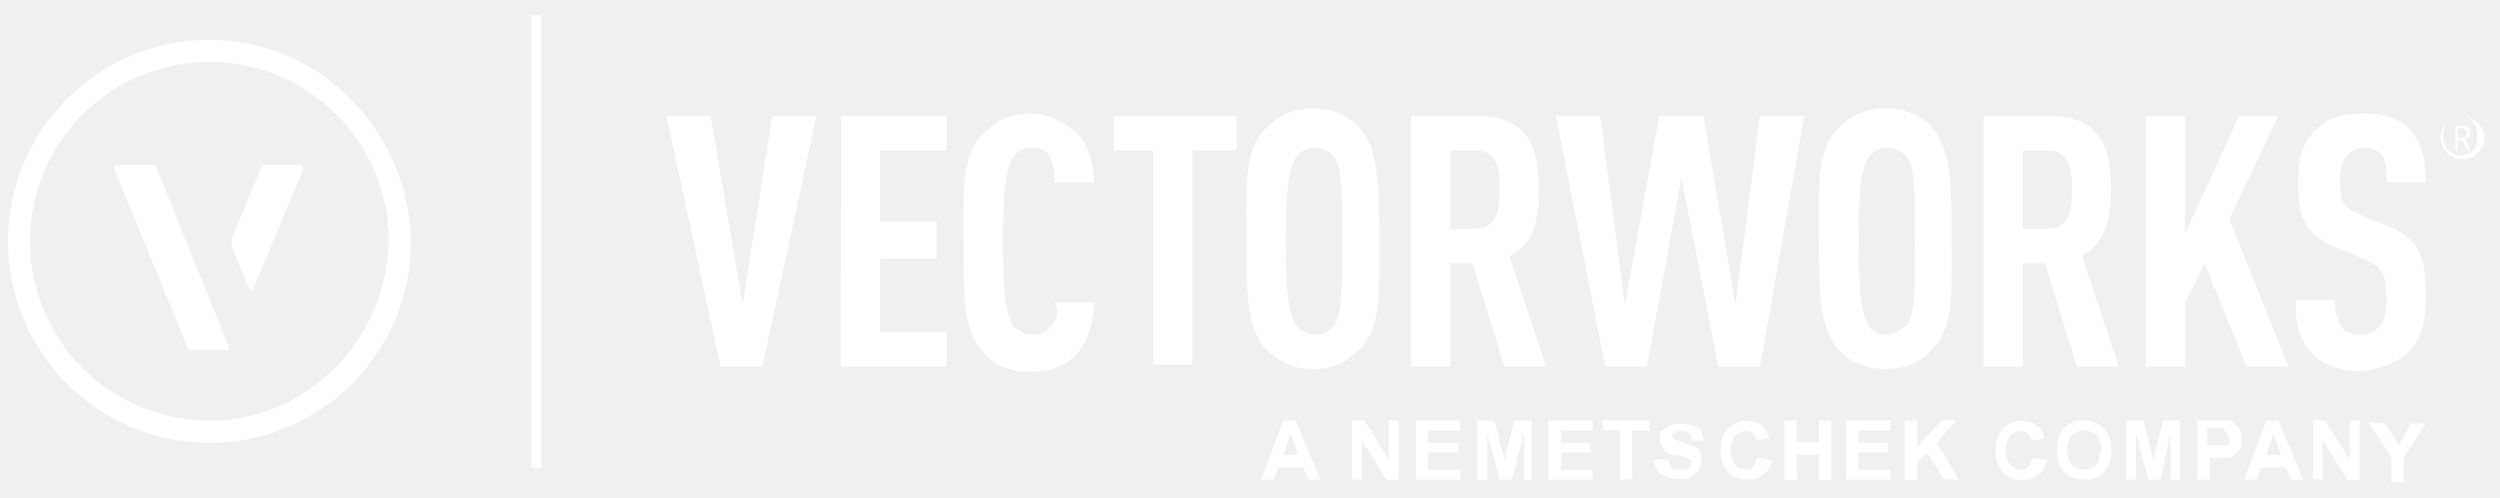
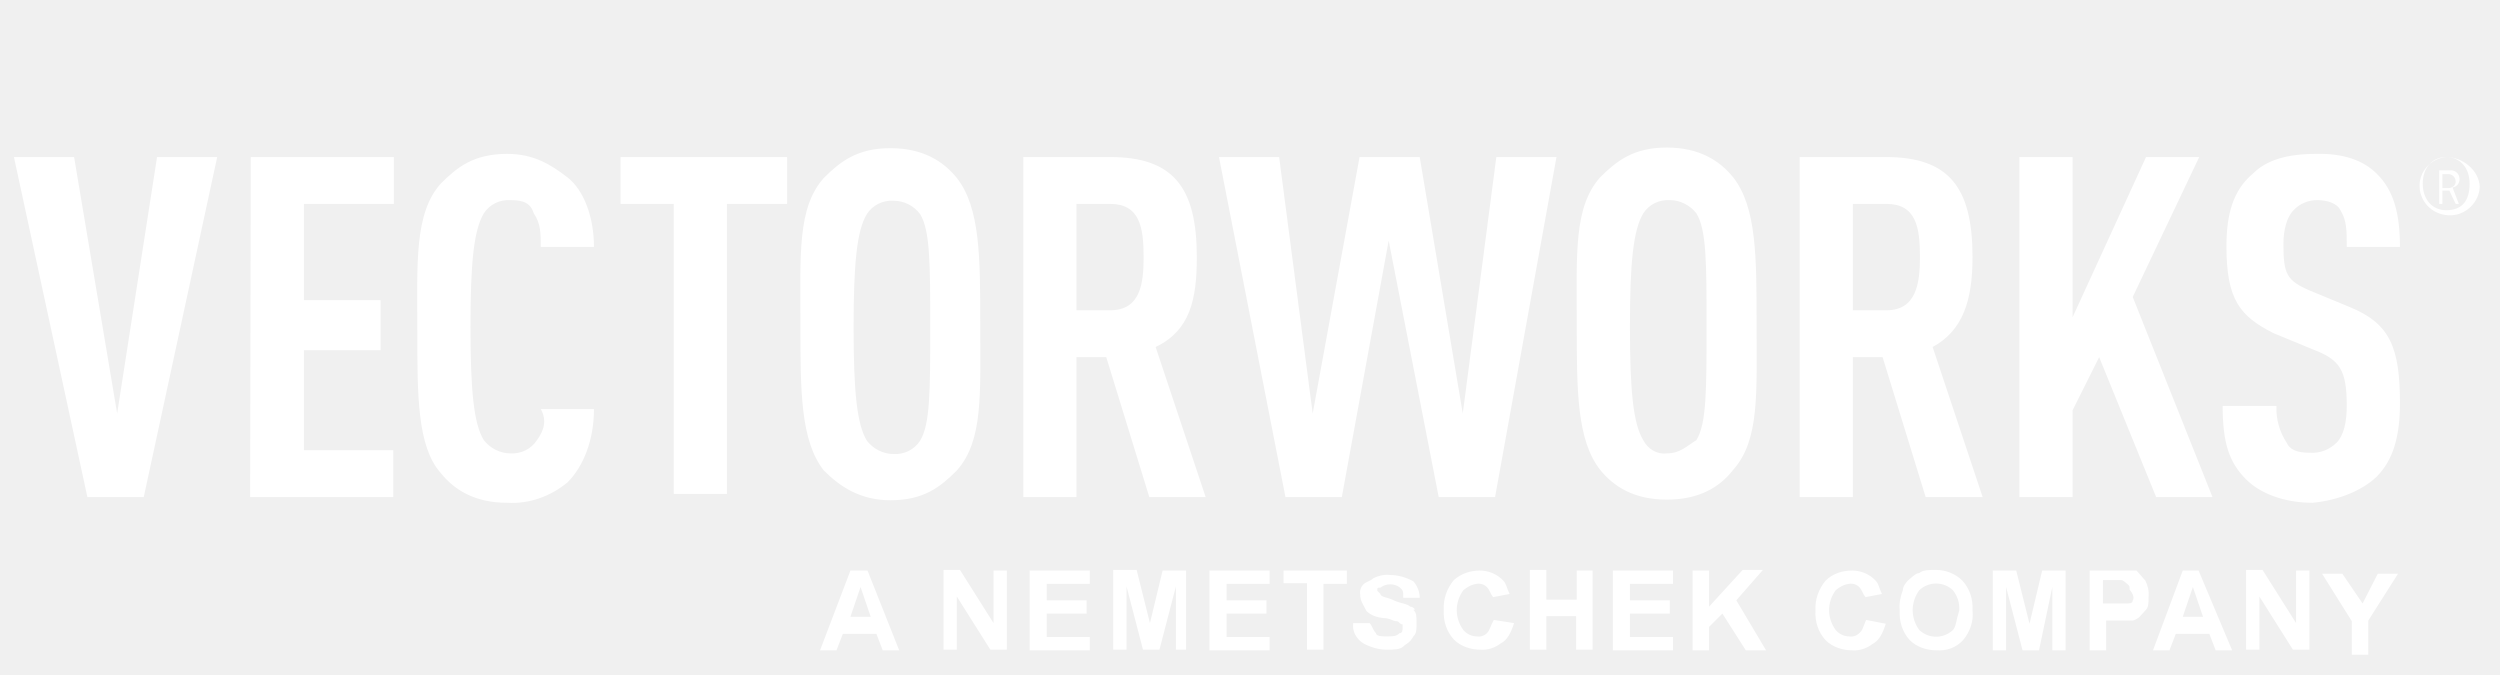
- <svg xmlns="http://www.w3.org/2000/svg" id="Layer_2" data-name="Layer 2" viewBox="0 0 535.25 106.48">
-   <defs>
-     <style>.cls-1{fill:#fff;}</style>
-   </defs>
-   <path class="cls-1" d="M159,65.34l-6.84-40.51h-9.47l11.57,53.66h8.95L174.8,24.83h-9.47Zm21,13.15h22.62V71.13h-14.2V55.35h12.1v-7.9h-12.1V32.2h14.2V24.83H180.06Zm45.24-8.94a4.69,4.69,0,0,1-4.21,2.1,5.49,5.49,0,0,1-4.21-2.1c-1.57-2.63-2.1-7.89-2.1-17.89s.53-15.25,2.1-17.88a4.7,4.7,0,0,1,4.21-2.11c2.11,0,3.16.53,3.69,2.11,1.05,1.58,1.05,3.15,1.05,5.26h8.41c0-4.74-1.57-8.95-4.2-11s-5.26-3.68-9.47-3.68c-5.26,0-7.89,2.1-10.52,4.73-4.21,4.74-3.69,12.63-3.69,23.15s0,18.41,3.69,22.62c2.1,2.63,5.26,4.73,10.52,4.73A13.74,13.74,0,0,0,230,76.39c2.63-2.63,4.2-6.84,4.2-11.58h-8.41C226.88,66.39,226.35,68,225.3,69.55ZM237.93,32.2h8.94V78h8.42V32.2h9.47V24.83H238.45V32.2ZM281.06,79c5.27,0,7.9-2.11,10.53-4.74,4.2-4.73,3.68-12.1,3.68-23.14,0-10.52,0-18.42-3.68-23.15-2.11-2.63-5.26-4.73-10.53-4.73s-7.89,2.1-10.52,4.73c-4.2,4.73-3.68,12.1-3.68,23.15,0,10.52,0,18.41,3.68,23.14C273.17,76.91,276.33,79,281.06,79Zm-3.68-45.24a4.7,4.7,0,0,1,4.21-2.11,5.44,5.44,0,0,1,4.21,2.11c1.58,2.63,1.58,7.89,1.58,17.88s0,15.26-1.58,17.89a4.71,4.71,0,0,1-4.21,2.1,5.48,5.48,0,0,1-4.21-2.1c-1.58-2.63-2.1-7.89-2.1-17.89S275.8,36.41,277.38,33.78Zm52.08,6.84c0-11-3.68-15.79-13.67-15.79H302.11V78.49h8.41V56.4h4.74l6.84,22.09H331l-7.89-23.67C328.41,52.19,329.46,47.45,329.46,40.62ZM315.79,49h-5.27V32.2h5.27c4.73,0,5.26,3.68,5.26,8.42C321.05,44.82,320.52,49,315.79,49Zm70.49-24.2h-9.47l-5.26,40.51-6.84-40.51h-9.47l-7.36,40.51-5.26-40.51h-9.47l10.52,53.66h8.94L360,38l7.89,40.5h8.94Zm27.88,49.45c4.21-4.73,3.68-12.1,3.68-23.14,0-10.52,0-18.42-3.68-23.15-2.1-2.63-5.26-4.73-10.52-4.73s-7.89,2.1-10.52,4.73c-4.21,4.73-3.68,12.1-3.68,23.15,0,10.52,0,18.41,3.68,23.14,2.1,2.63,5.26,4.74,10.52,4.74S412.06,76.91,414.16,74.28ZM400,69.55c-1.58-2.63-2.11-7.89-2.11-17.89s.53-15.25,2.11-17.88a4.68,4.68,0,0,1,4.21-2.11,5.43,5.43,0,0,1,4.2,2.11C410,36.41,410,41.67,410,51.66s0,15.26-1.58,17.89c-1.57,1-2.63,2.1-4.73,2.1A3.77,3.77,0,0,1,400,69.55ZM452,40.62c0-11-3.69-15.79-13.68-15.79H424.68V78.49h8.42V56.4h4.73l6.84,22.09h8.95l-7.9-23.67C450.46,52.19,452,47.45,452,40.62ZM438.36,49H433.1V32.2h5.26c4.73,0,5.26,3.68,5.26,8.42C443.62,44.82,443.09,49,438.36,49ZM481,78.49h8.94L477.29,46.93l10.52-22.1h-8.42L467.82,50.09V24.83H459.4V78.49h8.42V64.81L472,56.4Zm34.72-3.15c2.63-2.63,3.68-6.32,3.68-11.58,0-8.94-1.57-12.62-7.89-15.25l-6.31-2.63c-3.68-1.58-4.21-2.63-4.21-7.37,0-2.1.53-4.21,1.58-5.26a4.77,4.77,0,0,1,3.68-1.58c1.58,0,3.16.53,3.69,1.58,1,1.58,1,3.16,1,5.79h8.41c0-5.26-1-8.95-3.68-11.58q-3.15-3.15-9.47-3.15c-4.73,0-7.89,1.05-10,3.15C493.07,30.09,492,33.78,492,39c0,8.41,2.1,11.05,7.36,13.68l6.32,2.63c4.21,1.57,5.26,3.15,5.26,8.94,0,2.63-.53,4.73-1.58,5.79a5.19,5.19,0,0,1-4.21,1.57c-2.1,0-3.16-.52-3.68-1.57a9.48,9.48,0,0,1-1.58-5.79h-8.42c0,5.79,1.05,8.94,3.69,11.57,2.1,2.11,5.78,3.68,10.52,3.68C509.91,79,513.59,77.44,515.69,75.34ZM113.77,100.06h2.11V3.26h-2.11ZM44.86,8.53A43.14,43.14,0,1,0,88,51.66C87.47,28,68.53,8.53,44.86,8.53Zm0,81.54a38.41,38.41,0,1,1,38.4-38.41C82.74,72.71,65.9,90.07,44.86,90.07ZM33.29,35.36H24.87a.51.51,0,0,0-.53.52l15.79,38.4c0,.53.52.53,1,.53H48c1,.53,1,0,1-.53L33.29,35.36Zm31,0H56.43a.51.51,0,0,0-.52.52L49.59,51.14v1.58l3.69,8.94c0,.52,1,.52,1,0L64.85,36.41C64.85,35.88,64.85,35.36,64.32,35.36ZM526.74,24.83a4.65,4.65,0,0,0-4.21,4.74,4.74,4.74,0,0,0,9.47,0C532,26.94,529.37,24.83,526.74,24.83Zm0,8.42c-2.1,0-3.68-1.58-3.68-4.21s1.58-4.21,3.68-4.21,3.68,1.58,3.68,4.21S529.37,33.25,526.74,33.25Zm2.1-4.73a1.39,1.39,0,0,0-1.57-1.58h-1.58V32.2h.52V30.09h1.06l1.05,2.11h.52l-1.05-2.63A1.13,1.13,0,0,0,528.84,28.52Zm-2.63,1.05V27.46h1.06a1.06,1.06,0,0,1,0,2.11ZM274.75,90.07,270,102.69h2.63l1.05-2.63H279l1.05,2.63h2.63l-5.26-12.62Zm0,7.36,1.58-4.73,1.58,4.73Zm22.62,1-5.26-8.41h-2.63v12.62h2.11V94.27l5.26,8.42h2.63V90.07h-2.11Zm8.42-1.57h6.31V94.8h-6.31V92.17h6.84v-2.1h-9.47v12.62h9.47v-2.1h-6.84Zm16.31,1.57L320,90.07h-3.68v12.62h2.11v-10l2.63,10h2.63l2.63-10v10h1.58V90.07H324.2Zm12.1-1.57h6.31V94.8H334.2V92.17H341v-2.1h-9.47v12.62H341v-2.1H334.2Zm8.94-4.74h3.68v10.52h2.63V92.17h3.69v-2.1h-10Zm20,3.68c-.52-.52-1.58-.52-2.63-1s-2.1-.53-2.1-1l-.53-.53c0-.52,0-.52.53-.52a2.61,2.61,0,0,1,3.15,0c.53.52.53.52.53,1.57h2.63a4.06,4.06,0,0,0-1-2.63,7.68,7.68,0,0,0-3.68-1,4.7,4.7,0,0,0-2.63.53c-.53.52-1.06.52-1.58,1a1.93,1.93,0,0,0-.53,1.58c0,1,.53,1.58,1.05,2.63a4,4,0,0,0,2.63,1.05c1.06,0,1.58.53,2.11.53s.52.52,1.05.52V99c0,.53,0,1-.53,1-.52.53-1.05.53-2.1.53-.53,0-1.58,0-1.58-.53-.53-.52-.53-1-1.05-1.58h-2.63a3.18,3.18,0,0,0,1.58,3.16,7.54,7.54,0,0,0,3.68,1c1.05,0,2.1,0,2.63-.52s1.05-.53,1.58-1.58c.52-.53.52-1,.52-2.11s0-1.57-.52-2.1C364.18,96.38,363.66,95.85,363.13,95.85Zm12.1,4.21a1.92,1.92,0,0,1-1.58.53,2.73,2.73,0,0,1-2.1-1,5.28,5.28,0,0,1,0-6.32,4,4,0,0,1,2.1-1,1.92,1.92,0,0,1,1.58.53c.53.52.53,1,1,1.57l2.63-.52c-.52-1-.52-1.58-1.05-2.11a4.77,4.77,0,0,0-3.68-1.57A6,6,0,0,0,370,91.64a6.46,6.46,0,0,0-1.58,4.74,6.43,6.43,0,0,0,1.58,4.73,5.94,5.94,0,0,0,4.21,1.58,4.44,4.44,0,0,0,3.16-1c1.05-.53,1.57-1.58,2.1-3.16L376.28,98C375.76,99,375.76,99.54,375.23,100.06Zm14.21-5.26H384.7V90.07h-2.63v12.62h2.63V97.43h4.74v5.26h2.63V90.07h-2.63Zm8.41,2.11h6.32V94.8h-6.32V92.17h6.84v-2.1h-9.47v12.62h9.47v-2.1h-6.84Zm21-6.84h-3.16l-5.26,5.78V90.07h-2.63v12.62h2.63V99l2.1-2.1,3.68,5.78h3.16l-4.73-7.89Zm15.25,10a1.92,1.92,0,0,1-1.58.53,2.73,2.73,0,0,1-2.1-1,5.28,5.28,0,0,1,0-6.32,4,4,0,0,1,2.1-1,1.93,1.93,0,0,1,1.58.53c.53.52.53,1,1.05,1.57l2.63-.52c-.52-1-.52-1.58-1.05-2.11a4.77,4.77,0,0,0-3.68-1.57,6,6,0,0,0-4.21,1.57,6.46,6.46,0,0,0-1.58,4.74,6.43,6.43,0,0,0,1.58,4.73,5.94,5.94,0,0,0,4.21,1.58,4.44,4.44,0,0,0,3.16-1c1.05-.53,1.57-1.58,2.1-3.16L435.2,98C434.68,99,434.68,99.54,434.15,100.06Zm12.1-10c-1.05,0-2.1,0-2.63.52-.53,0-1.05.53-1.58,1S441,92.7,441,93.22a6.64,6.64,0,0,0-.53,3.16,6.43,6.43,0,0,0,1.58,4.73,5.94,5.94,0,0,0,4.21,1.58,5.15,5.15,0,0,0,4.21-1.58A6.43,6.43,0,0,0,452,96.38a6.46,6.46,0,0,0-1.58-4.74A6,6,0,0,0,446.25,90.07Zm2.63,9.47a3.82,3.82,0,0,1-5.26,0,5.28,5.28,0,0,1,0-6.32,3.82,3.82,0,0,1,5.26,0,4.44,4.44,0,0,1,1.05,3.16C449.41,98,449.41,99,448.88,99.54ZM461,98.48l-2.1-8.41h-3.69v12.62h2.11v-10l2.63,10h2.63l2.1-10v10h2.11V90.07h-3.69Zm16.83-8.41h-7.36v12.62h2.63V98h4.21a1.85,1.85,0,0,0,1-.53l1.05-1.05c.53-.53.53-1,.53-2.11a4.73,4.73,0,0,0-.53-2.63Zm-.52,4.73c0,.53-.53.53-1.05.53h-3.69V91.64h2.63c.53,0,.53,0,1.06.53s.52.53.52,1C477.81,94.27,477.29,94.8,477.29,94.8Zm7.89-4.73-4.73,12.62h2.63l1.05-2.63h5.26l1.05,2.63h2.63l-5.26-12.62Zm0,7.36,1.58-4.73,1.58,4.73Zm17.89,1-5.26-8.41h-2.63v12.62h2.1V94.27l5.26,8.42h2.63V90.07h-2.1Zm10.52-3.15-3.16-4.74h-3.16L512,98v5.26h2.63V98l4.73-7.37h-3.15Z" />
+ <svg xmlns="http://www.w3.org/2000/svg" version="1.1" id="Layer_2_1_" x="0px" y="0px" viewBox="0 0 394.8 106.5" style="enable-background:new 0 0 394.8 106.5;" xml:space="preserve">
+   <style type="text/css">
+ 	.st0{fill:#FFFFFF;}
+ </style>
+   <path class="st0" d="M18.5,65.3l-6.8-40.5H2.2l11.6,53.7h8.9l11.6-53.7h-9.5L18.5,65.3z M39.5,78.5h22.6v-7.4H48V55.3h12.1v-7.9H48  V32.2h14.2v-7.4H39.6L39.5,78.5z M84.8,69.5c-0.9,1.4-2.5,2.2-4.2,2.1c-1.6,0-3.2-0.8-4.2-2.1c-1.6-2.6-2.1-7.9-2.1-17.9  s0.5-15.2,2.1-17.9c0.9-1.4,2.5-2.2,4.2-2.1c2.1,0,3.2,0.5,3.7,2.1c1.1,1.6,1.1,3.2,1.1,5.3h8.4c0-4.7-1.6-9-4.2-11  s-5.3-3.7-9.5-3.7c-5.3,0-7.9,2.1-10.5,4.7c-4.2,4.7-3.7,12.6-3.7,23.1s0,18.4,3.7,22.6c2.1,2.6,5.3,4.7,10.5,4.7  c3.5,0.2,6.8-1,9.5-3.2c2.6-2.6,4.2-6.8,4.2-11.6h-8.4C86.4,66.4,85.9,68,84.8,69.5L84.8,69.5z M97.5,32.2h8.9V78h8.4V32.2h9.5v-7.4  H98v7.4H97.5z M140.6,79c5.3,0,7.9-2.1,10.5-4.7c4.2-4.7,3.7-12.1,3.7-23.1c0-10.5,0-18.4-3.7-23.1c-2.1-2.6-5.3-4.7-10.5-4.7  s-7.9,2.1-10.5,4.7c-4.2,4.7-3.7,12.1-3.7,23.1c0,10.5,0,18.4,3.7,23.1C132.7,76.9,135.9,79,140.6,79z M136.9,33.8  c0.9-1.4,2.5-2.2,4.2-2.1c1.7,0,3.2,0.8,4.2,2.1c1.6,2.6,1.6,7.9,1.6,17.9s0,15.3-1.6,17.9c-0.9,1.4-2.5,2.2-4.2,2.1  c-1.6,0-3.2-0.8-4.2-2.1c-1.6-2.6-2.1-7.9-2.1-17.9S135.3,36.4,136.9,33.8L136.9,33.8z M189,40.6c0-11-3.7-15.8-13.7-15.8h-13.7  v53.7h8.4V56.4h4.7l6.8,22.1h8.9l-7.9-23.7C187.9,52.2,189,47.4,189,40.6L189,40.6z M175.3,49h-5.3V32.2h5.3c4.7,0,5.3,3.7,5.3,8.4  C180.6,44.8,180.1,49,175.3,49z M245.8,24.8h-9.5l-5.3,40.5l-6.8-40.5h-9.5l-7.4,40.5l-5.3-40.5h-9.5l10.5,53.7h8.9l7.4-40.5  l7.9,40.5h8.9L245.8,24.8z M273.7,74.2c4.2-4.7,3.7-12.1,3.7-23.1c0-10.5,0-18.4-3.7-23.1c-2.1-2.6-5.3-4.7-10.5-4.7  s-7.9,2.1-10.5,4.7c-4.2,4.7-3.7,12.1-3.7,23.1c0,10.5,0,18.4,3.7,23.1c2.1,2.6,5.3,4.7,10.5,4.7S271.6,76.9,273.7,74.2L273.7,74.2z   M259.5,69.5c-1.6-2.6-2.1-7.9-2.1-17.9s0.5-15.2,2.1-17.9c0.9-1.4,2.5-2.2,4.2-2.1c1.6,0,3.2,0.8,4.2,2.1c1.6,2.6,1.6,7.9,1.6,17.9  s0,15.3-1.6,17.9c-1.6,1-2.6,2.1-4.7,2.1C261.7,71.8,260.2,70.9,259.5,69.5z M311.5,40.6c0-11-3.7-15.8-13.7-15.8h-13.6v53.7h8.4  V56.4h4.7l6.8,22.1h9l-7.9-23.7C310,52.2,311.5,47.4,311.5,40.6z M297.9,49h-5.3V32.2h5.3c4.7,0,5.3,3.7,5.3,8.4  C303.2,44.8,302.6,49,297.9,49z M340.5,78.5h8.9l-12.6-31.6l10.5-22.1h-8.4l-11.6,25.3V24.8h-8.4v53.7h8.4V64.8l4.2-8.4L340.5,78.5z   M375.3,75.3c2.6-2.6,3.7-6.3,3.7-11.6c0-8.9-1.6-12.6-7.9-15.2l-6.3-2.6c-3.7-1.6-4.2-2.6-4.2-7.4c0-2.1,0.5-4.2,1.6-5.3  c0.9-1,2.3-1.6,3.7-1.6c1.6,0,3.2,0.5,3.7,1.6c1,1.6,1,3.2,1,5.8h8.4c0-5.3-1-9-3.7-11.6c-2.1-2.1-5.3-3.2-9.5-3.1  c-4.7,0-7.9,1-10,3.1c-3.1,2.6-4.2,6.3-4.2,11.5c0,8.4,2.1,11,7.4,13.7l6.3,2.6c4.2,1.6,5.3,3.2,5.3,8.9c0,2.6-0.5,4.7-1.6,5.8  c-1.1,1.1-2.6,1.7-4.2,1.6c-2.1,0-3.2-0.5-3.7-1.6c-1.1-1.7-1.7-3.7-1.6-5.8H351c0,5.8,1,8.9,3.7,11.6c2.1,2.1,5.8,3.7,10.5,3.7  C369.4,79,373.1,77.4,375.3,75.3L375.3,75.3z M386.3,24.8c-2.4,0.2-4.3,2.3-4.2,4.7c0.1,2.6,2.3,4.6,5,4.5c2.4-0.1,4.4-2.1,4.5-4.5  C391.5,26.9,388.9,24.8,386.3,24.8z M386.3,33.2c-2.1,0-3.7-1.6-3.7-4.2s1.6-4.2,3.7-4.2s3.7,1.6,3.7,4.2S388.9,33.2,386.3,33.2z   M388.4,28.5c0.1-0.8-0.4-1.5-1.2-1.6c-0.1,0-0.3,0-0.4,0h-1.6v5.3h0.5v-2.1h1.1l1,2.1h0.5l-1-2.6C387.9,29.5,388.3,29.1,388.4,28.5  L388.4,28.5z M385.7,29.6v-2.1h1.1c0.6,0.1,1,0.6,1,1.2c0,0.5-0.4,0.9-1,1H385.7z M134.3,90.1l-4.8,12.6h2.6l1-2.6h5.3l1,2.6h2.6  L137,90.1H134.3z M134.3,97.4l1.6-4.7l1.6,4.7H134.3z M156.9,98.4l-5.3-8.4H149v12.6h2.1v-8.4l5.3,8.4h2.6V90.1h-2.1V98.4z   M165.3,96.9h6.3v-2.1h-6.3v-2.6h6.8v-2.1h-9.5v12.6h9.5v-2.1h-6.8V96.9z M181.6,98.4l-2.1-8.4h-3.7v12.6h2.1v-10l2.6,10h2.6l2.6-10  v10h1.6V90.1h-3.7L181.6,98.4z M193.7,96.9h6.3v-2.1h-6.3v-2.6h6.8v-2.1h-9.5v12.6h9.5v-2.1h-6.8V96.9z M202.7,92.1h3.7v10.5h2.6  V92.2h3.7v-2.1h-10V92.1z M222.7,95.8c-0.5-0.5-1.6-0.5-2.6-1s-2.1-0.5-2.1-1l-0.5-0.5c0-0.5,0-0.5,0.5-0.5c0.9-0.7,2.2-0.7,3.1,0  c0.5,0.5,0.5,0.5,0.5,1.6h2.6c0-1-0.4-1.9-1-2.6c-1.1-0.6-2.4-1-3.7-1c-0.9-0.1-1.8,0.1-2.6,0.5c-0.5,0.5-1.1,0.5-1.6,1  c-0.4,0.4-0.6,1-0.5,1.6c0,1,0.5,1.6,1,2.6c0.7,0.7,1.7,1,2.6,1.1c1.1,0,1.6,0.5,2.1,0.5s0.5,0.5,1,0.5V99c0,0.5,0,1-0.5,1  c-0.5,0.5-1,0.5-2.1,0.5c-0.5,0-1.6,0-1.6-0.5c-0.5-0.5-0.5-1-1-1.6h-2.6c-0.2,1.3,0.5,2.5,1.6,3.2c1.1,0.6,2.4,1,3.7,1  c1,0,2.1,0,2.6-0.5s1-0.5,1.6-1.6c0.5-0.5,0.5-1,0.5-2.1s0-1.6-0.5-2.1C223.7,96.4,223.2,95.8,222.7,95.8L222.7,95.8z M234.8,100  c-0.4,0.4-1,0.6-1.6,0.5c-0.8,0-1.6-0.4-2.1-1c-1.4-1.9-1.4-4.4,0-6.3c0.6-0.5,1.3-0.9,2.1-1c0.6-0.1,1.2,0.1,1.6,0.5  c0.5,0.5,0.5,1,1,1.6l2.6-0.5c-0.5-1-0.5-1.6-1-2.1c-0.9-1-2.3-1.6-3.7-1.6c-1.5,0-3,0.5-4.1,1.5c-1.1,1.3-1.7,3-1.6,4.7  c-0.1,1.7,0.4,3.4,1.6,4.7c1.1,1.1,2.7,1.6,4.2,1.6c1.1,0.1,2.3-0.3,3.2-1c1-0.5,1.6-1.6,2.1-3.2l-3.2-0.5  C235.3,99,235.3,99.5,234.8,100L234.8,100z M249,94.7h-4.8v-4.7h-2.6v12.6h2.6v-5.3h4.7v5.3h2.6V90.1H249L249,94.7z M257.4,96.9h6.3  v-2.1h-6.3v-2.6h6.8v-2.1h-9.5v12.6h9.5v-2.1h-6.8V96.9z M278.4,90h-3.2l-5.3,5.8v-5.7h-2.6v12.6h2.6V99l2.1-2.1l3.7,5.8h3.2  l-4.7-7.9L278.4,90z M293.6,100c-0.4,0.4-1,0.6-1.6,0.5c-0.8,0-1.6-0.4-2.1-1c-1.4-1.9-1.4-4.4,0-6.3c0.6-0.5,1.3-0.9,2.1-1  c0.6-0.1,1.2,0.1,1.6,0.5c0.5,0.5,0.5,1,1,1.6l2.6-0.5c-0.5-1-0.5-1.6-1-2.1c-0.9-1-2.3-1.6-3.7-1.6c-1.6,0-3.1,0.5-4.2,1.6  c-1.1,1.3-1.7,3-1.6,4.7c-0.1,1.7,0.4,3.4,1.6,4.7c1.1,1.1,2.7,1.6,4.2,1.6c1.1,0.1,2.3-0.3,3.2-1c1-0.5,1.6-1.6,2.1-3.2l-3.1-0.6  C294.2,99,294.2,99.5,293.6,100L293.6,100z M305.7,90c-1,0-2.1,0-2.6,0.5c-0.5,0-1,0.5-1.6,1s-1,1.2-1,1.7c-0.4,1-0.6,2.1-0.5,3.2  c-0.1,1.7,0.4,3.4,1.6,4.7c1.1,1.1,2.7,1.6,4.2,1.6c1.6,0.1,3.1-0.4,4.2-1.6c1.1-1.3,1.7-3,1.5-4.7c0.1-1.7-0.4-3.4-1.6-4.7  C308.8,90.6,307.3,90,305.7,90L305.7,90z M308.4,99.5c-1.5,1.4-3.8,1.4-5.3,0c-1.4-1.9-1.4-4.4,0-6.3c1.5-1.4,3.8-1.4,5.3,0  c0.7,0.9,1.1,2,1,3.2C308.9,98,308.9,99,308.4,99.5L308.4,99.5z M320.5,98.5l-2.1-8.4h-3.7v12.6h2.1v-10l2.6,10h2.6l2.1-10v10h2.1  V90.1h-3.7L320.5,98.5z M337.4,90.1H330v12.6h2.6V98h4.2c0.4-0.1,0.7-0.3,1-0.5l1-1.1c0.5-0.5,0.5-1,0.5-2.1  c0.1-0.9-0.1-1.8-0.5-2.6L337.4,90.1z M336.8,94.8c0,0.5-0.5,0.5-1,0.5h-3.7v-3.7h2.6c0.5,0,0.5,0,1.1,0.5s0.5,0.5,0.5,1  C337.3,94.3,336.8,94.8,336.8,94.8L336.8,94.8z M344.7,90.1l-4.7,12.6h2.6l1-2.6h5.3l1,2.6h2.6l-5.3-12.6H344.7z M344.7,97.4  l1.6-4.7l1.6,4.7H344.7z M362.6,98.4l-5.3-8.4h-2.6v12.6h2.1v-8.4l5.3,8.4h2.6V90.1h-2.1V98.4z M373.1,95.3l-3.2-4.7h-3.2l4.7,7.5  v5.3h2.6V98l4.7-7.4h-3.2L373.1,95.3z" />
</svg>
